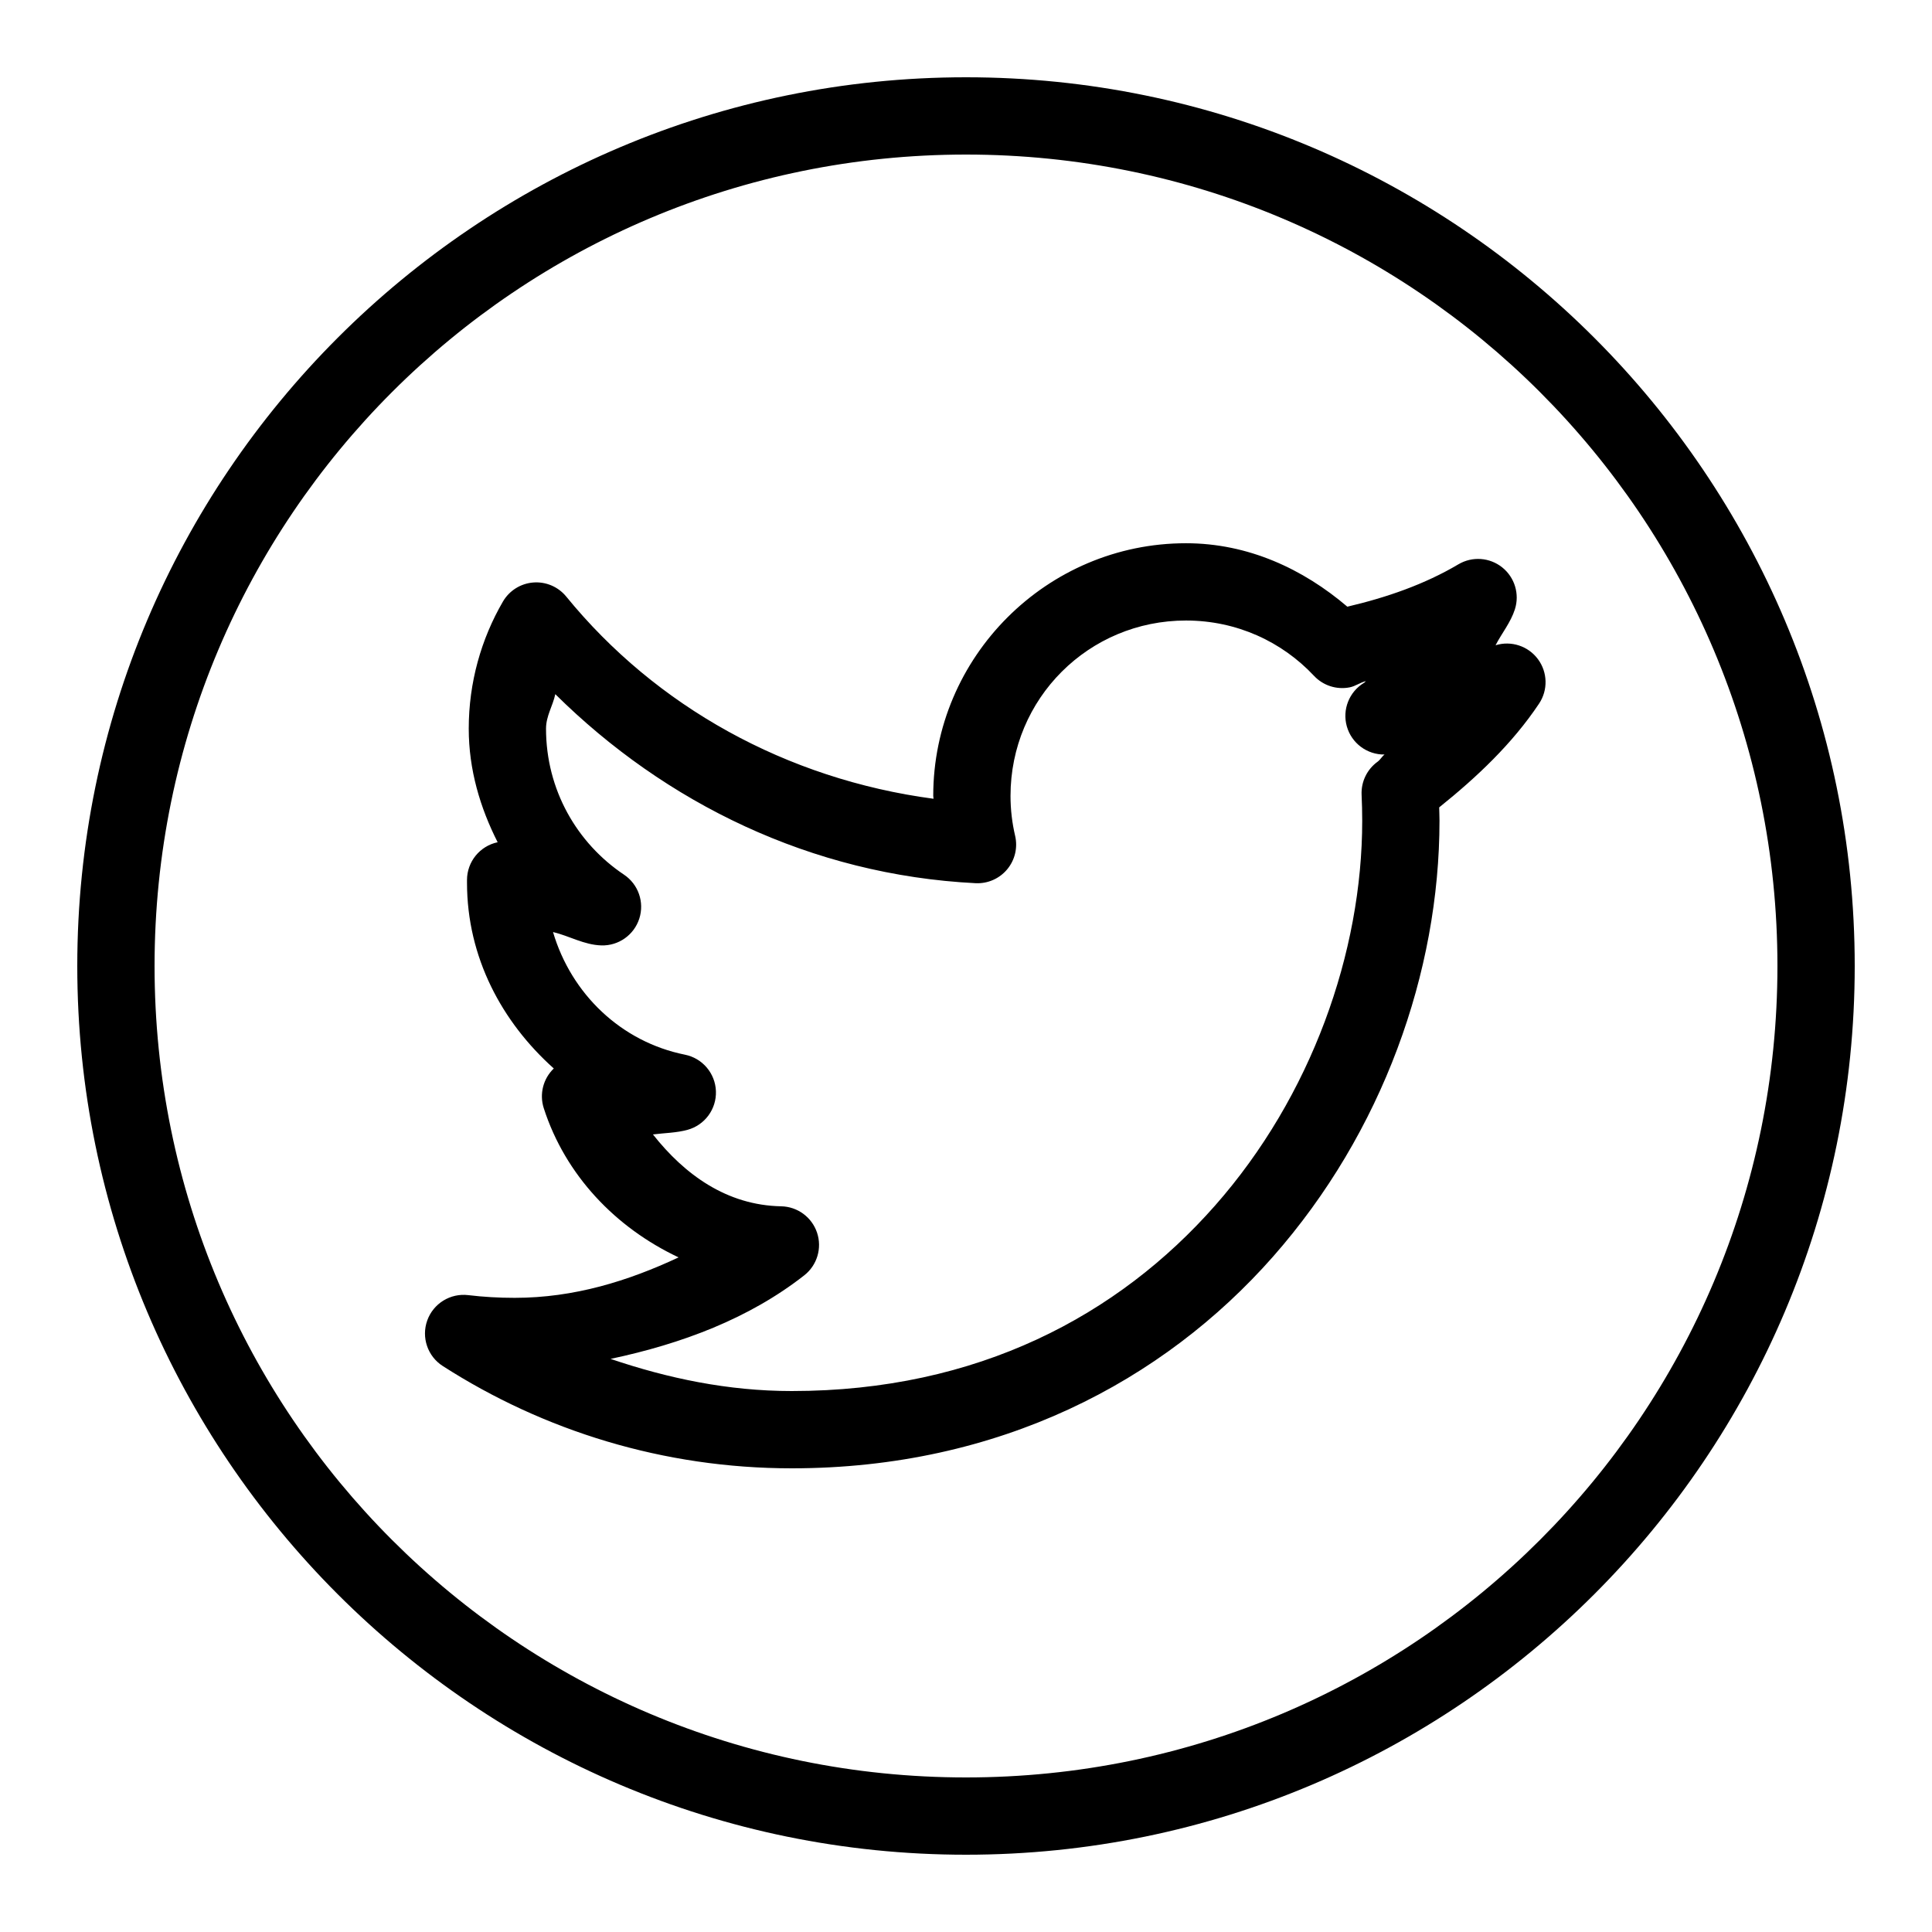
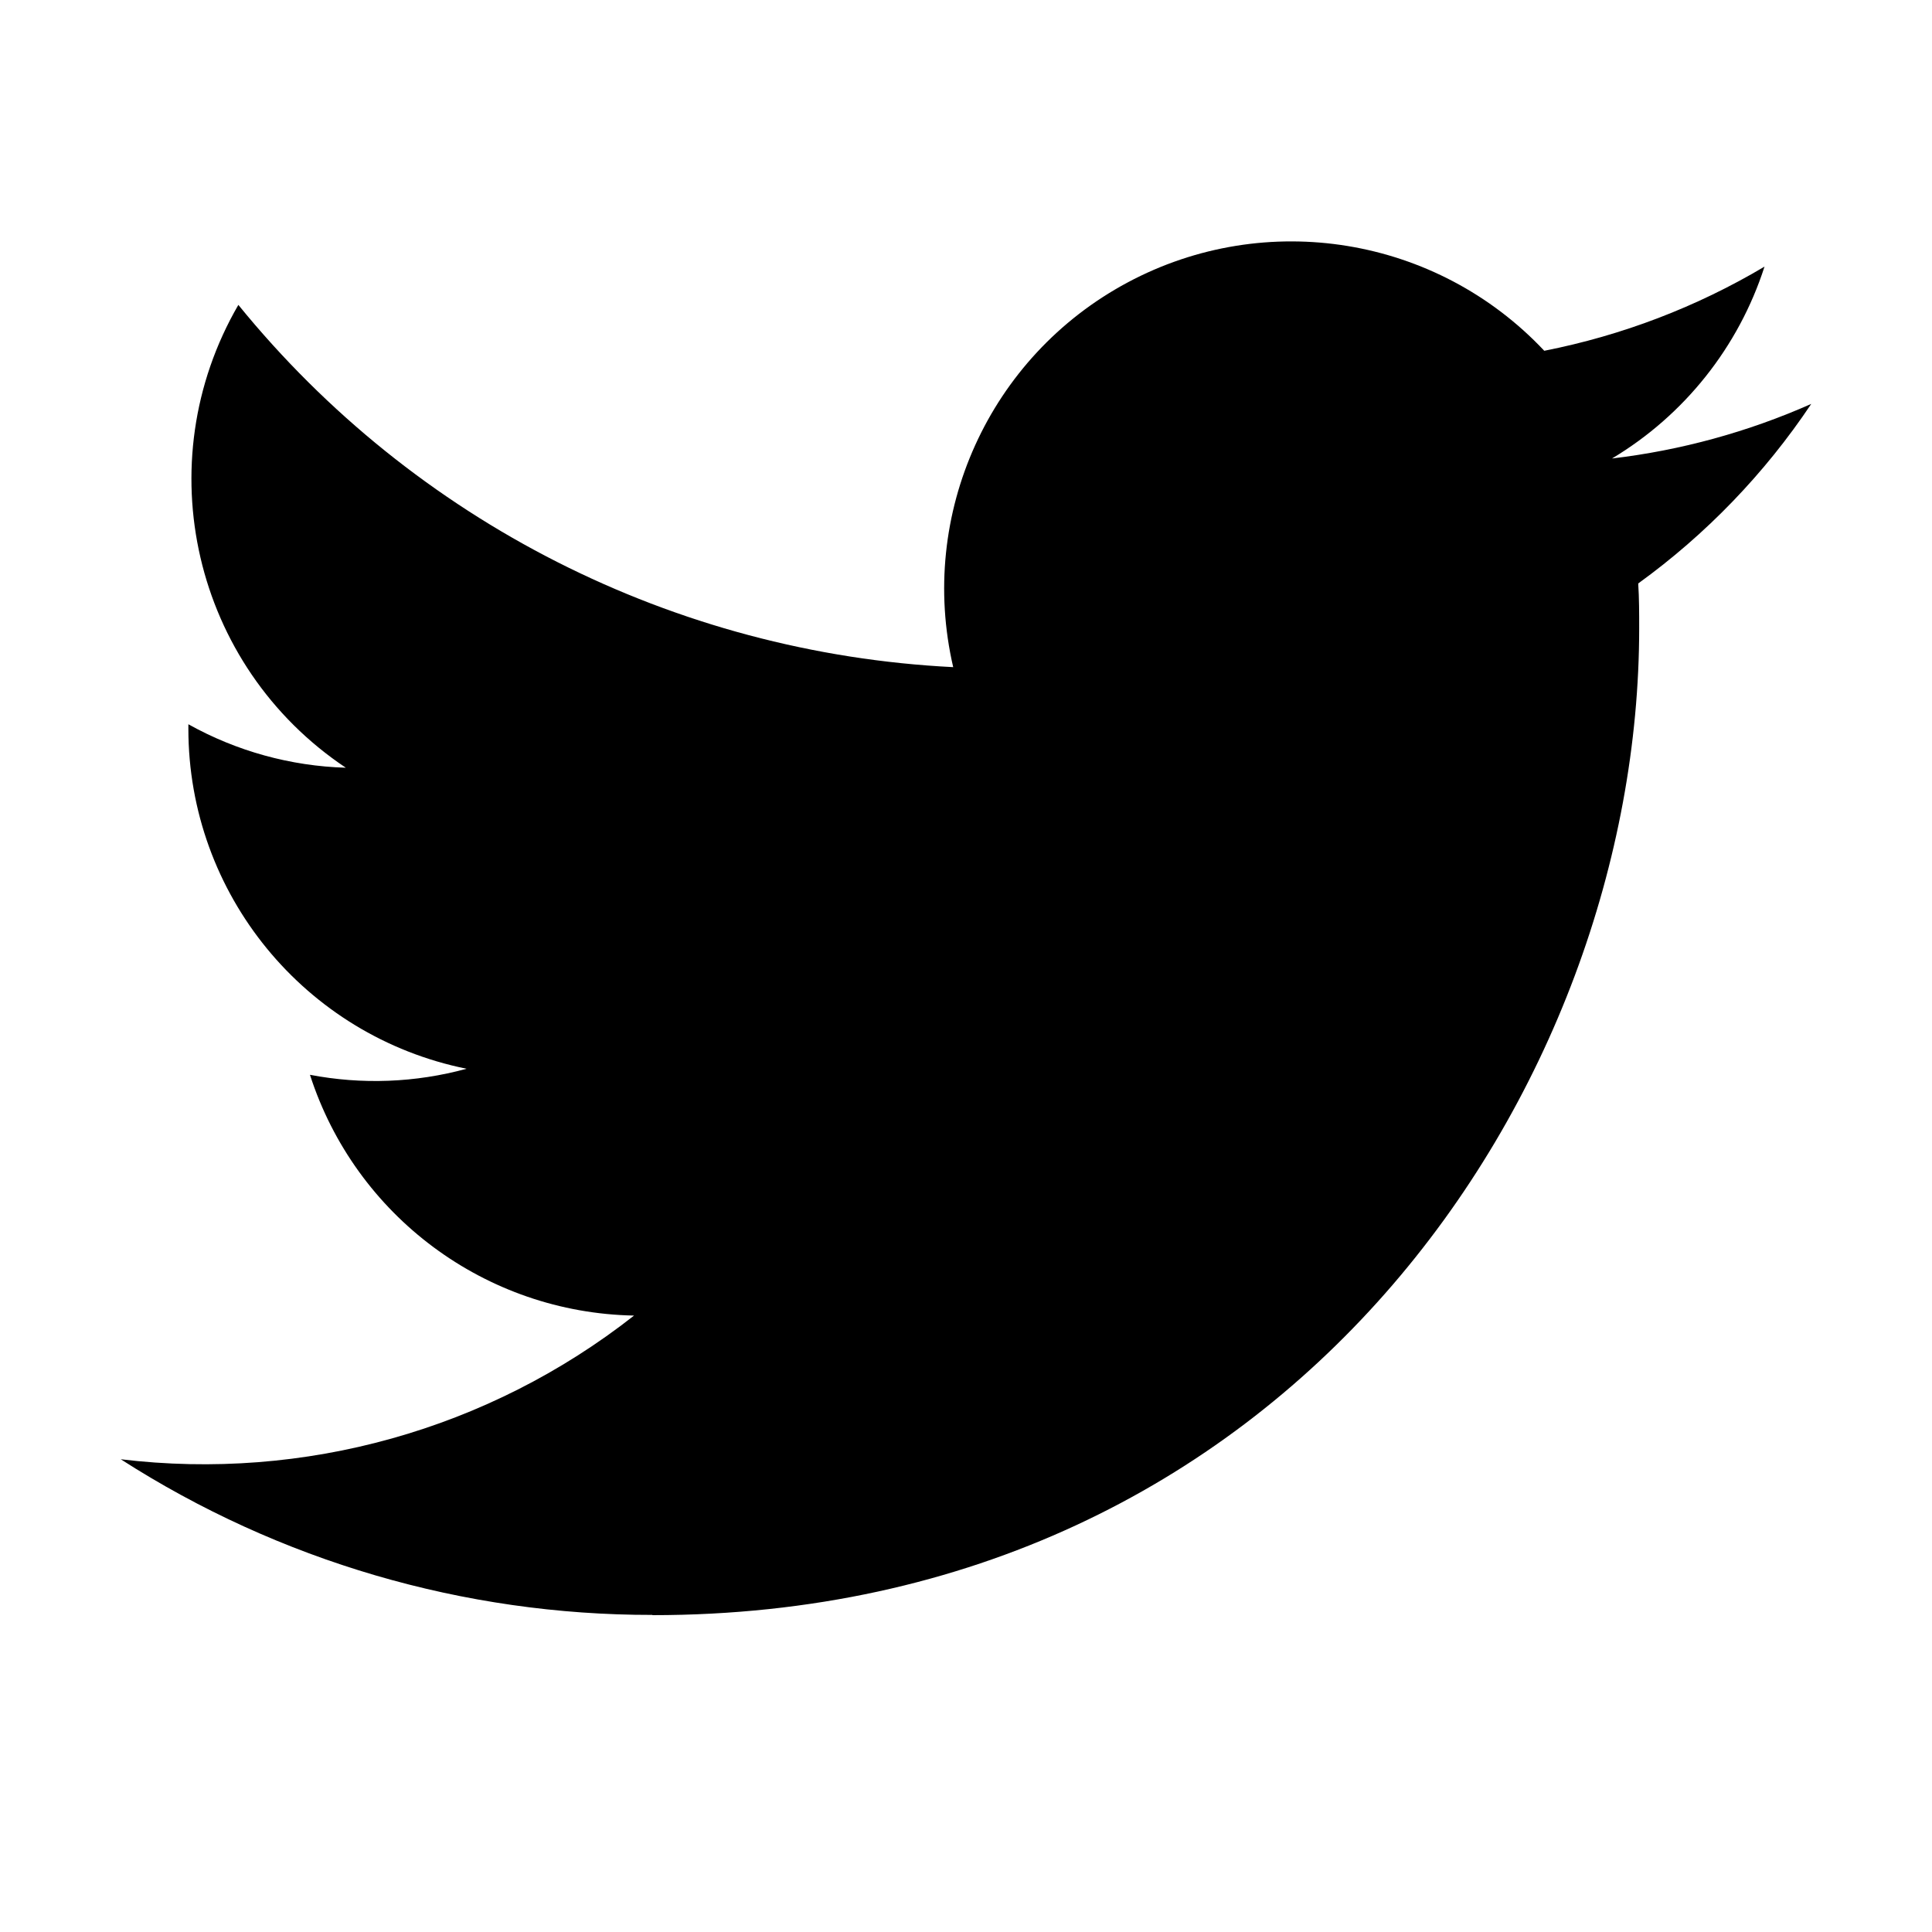
- <svg xmlns="http://www.w3.org/2000/svg" fill="#000000" viewBox="0 0 50 50" width="50px" height="50px">
-   <path d="M 25 2 C 12.309 2 2 12.309 2 25 C 2 37.691 12.309 48 25 48 C 37.691 48 48 37.691 48 25 C 48 12.309 37.691 2 25 2 z M 25 4 C 36.61 4 46 13.39 46 25 C 46 36.61 36.61 46 25 46 C 13.39 46 4 36.61 4 25 C 4 13.39 13.39 4 25 4 z M 30.693 14.059 C 27.093 14.059 24.152 16.998 24.152 20.598 C 24.152 20.623 24.16 20.647 24.16 20.672 C 20.346 20.164 16.972 18.281 14.654 15.439 A 1 1 0 0 0 13.016 15.568 C 12.453 16.536 12.131 17.664 12.131 18.857 C 12.131 19.92 12.427 20.906 12.879 21.797 A 1 1 0 0 0 12.086 22.773 L 12.086 22.844 C 12.086 24.778 12.991 26.453 14.332 27.652 A 1 1 0 0 0 14.072 28.678 C 14.631 30.415 15.932 31.774 17.562 32.541 C 16.258 33.151 14.861 33.588 13.32 33.588 C 12.91 33.588 12.51 33.565 12.119 33.518 A 1 1 0 0 0 11.461 35.354 C 14.065 37.025 17.167 38 20.49 38 C 25.861 38 30.106 35.744 32.943 32.525 C 35.781 29.307 37.254 25.153 37.254 21.24 C 37.254 21.123 37.248 21.01 37.246 20.895 C 38.22 20.113 39.136 19.25 39.83 18.211 A 1 1 0 0 0 38.705 16.699 C 38.867 16.385 39.095 16.112 39.205 15.77 A 1 1 0 0 0 37.744 14.604 C 36.87 15.122 35.887 15.463 34.869 15.701 C 33.726 14.727 32.305 14.059 30.693 14.059 z M 30.693 16.059 C 32.006 16.059 33.178 16.607 34.006 17.49 A 1 1 0 0 0 34.928 17.789 C 35.08 17.759 35.202 17.662 35.352 17.627 C 35.333 17.638 35.322 17.659 35.303 17.67 A 1 1 0 0 0 35.832 19.527 C 35.763 19.58 35.722 19.662 35.652 19.713 A 1 1 0 0 0 35.238 20.566 C 35.248 20.791 35.254 21.016 35.254 21.24 C 35.254 24.645 33.94 28.372 31.443 31.203 C 28.947 34.035 25.309 36 20.49 36 C 18.837 36 17.282 35.67 15.801 35.168 C 17.643 34.778 19.387 34.125 20.816 33.004 A 1 1 0 0 0 20.219 31.219 C 18.803 31.193 17.713 30.392 16.898 29.359 C 17.198 29.321 17.507 29.319 17.793 29.24 A 1 1 0 0 0 17.725 27.295 C 16.073 26.962 14.785 25.723 14.312 24.121 C 14.738 24.223 15.11 24.452 15.562 24.467 A 1 1 0 0 0 16.15 22.637 C 14.931 21.821 14.131 20.44 14.131 18.857 C 14.131 18.53 14.306 18.271 14.371 17.965 C 17.212 20.777 20.992 22.643 25.248 22.857 A 1 1 0 0 0 26.271 21.629 C 26.194 21.3 26.152 20.956 26.152 20.598 C 26.152 18.079 28.174 16.059 30.693 16.059 z" />
+ <svg width="16" height="16" viewBox="0 0 16 16" style="fill:currentColor" aria-hidden="true" focusable="false">
+   <path d="M5.403 13.376c5.283 0 8.172-4.377 8.172-8.173 0-.124 0-.248-.008-.371A5.844 5.844 0 0 0 15 3.345a5.732 5.732 0 0 1-1.65.452 2.882 2.882 0 0 0 1.263-1.589c-.564.335-1.18.57-1.824.697a2.875 2.875 0 0 0-4.895 2.62 8.155 8.155 0 0 1-5.92-3 2.874 2.874 0 0 0 .89 3.833 2.85 2.85 0 0 1-1.304-.36v.037c0 1.368.964 2.545 2.304 2.816a2.868 2.868 0 0 1-1.297.05 2.876 2.876 0 0 0 2.684 1.994A5.763 5.763 0 0 1 1 12.085a8.132 8.132 0 0 0 4.403 1.289" />
</svg>
